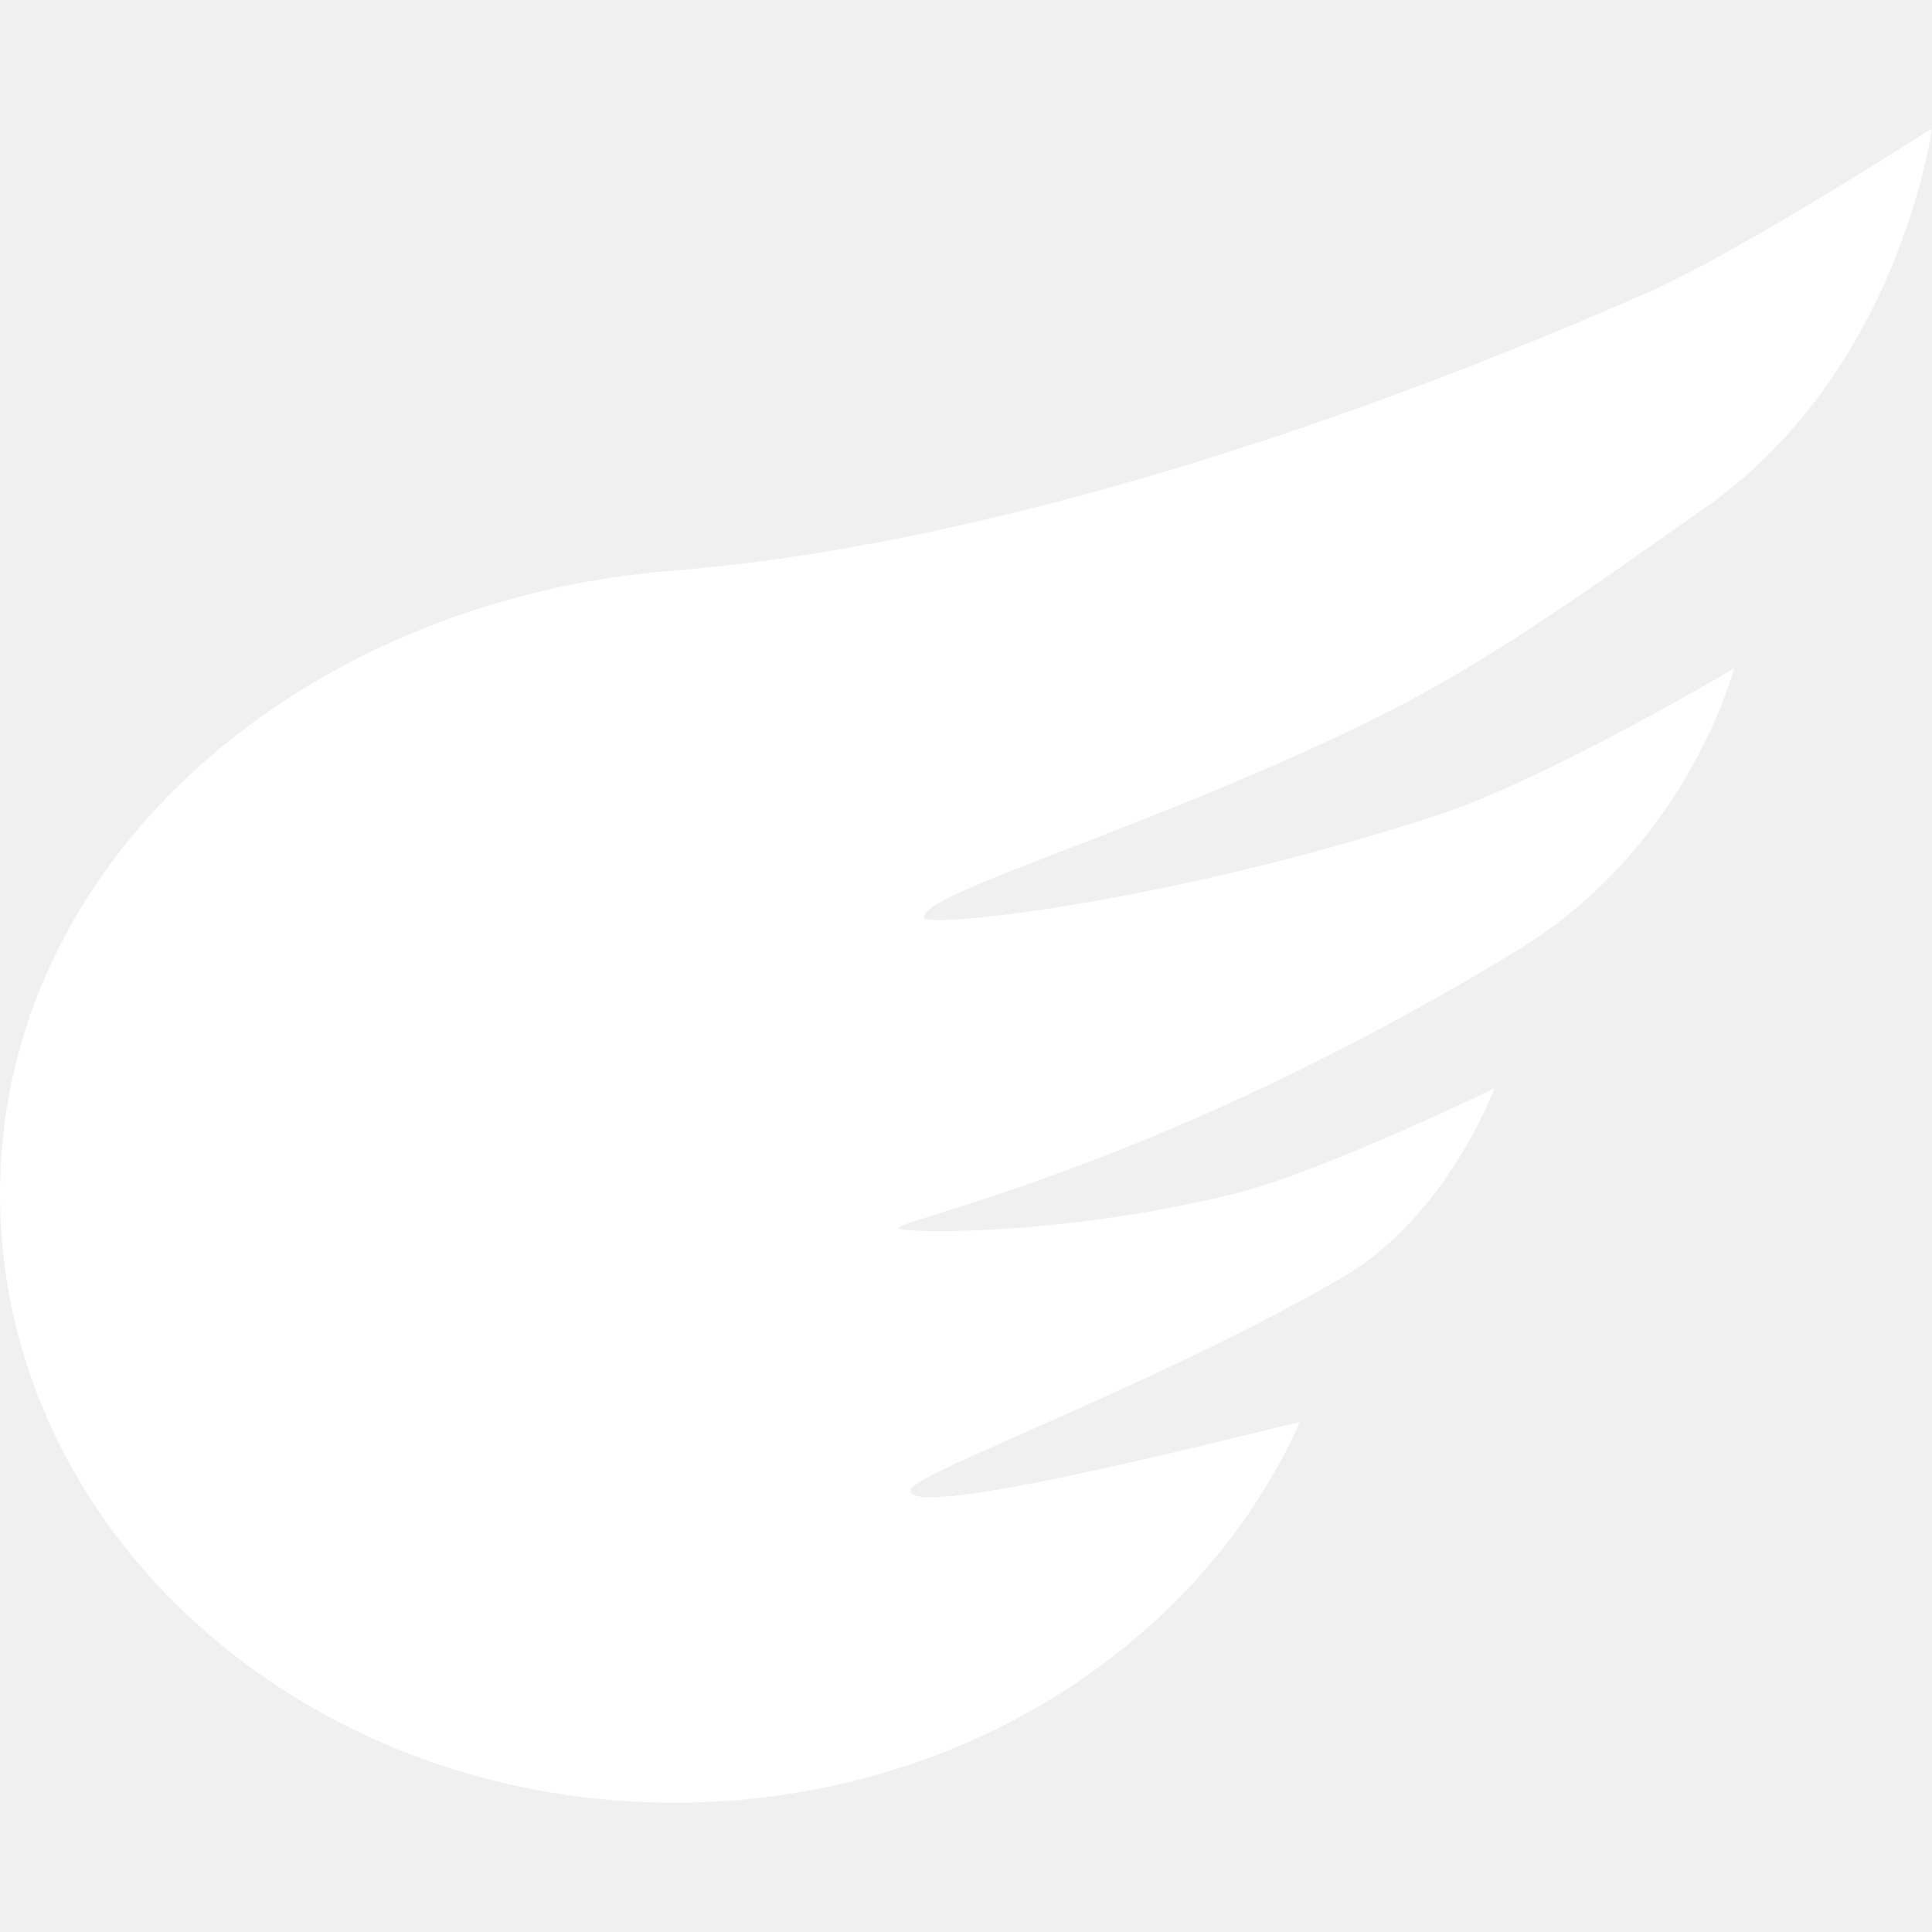
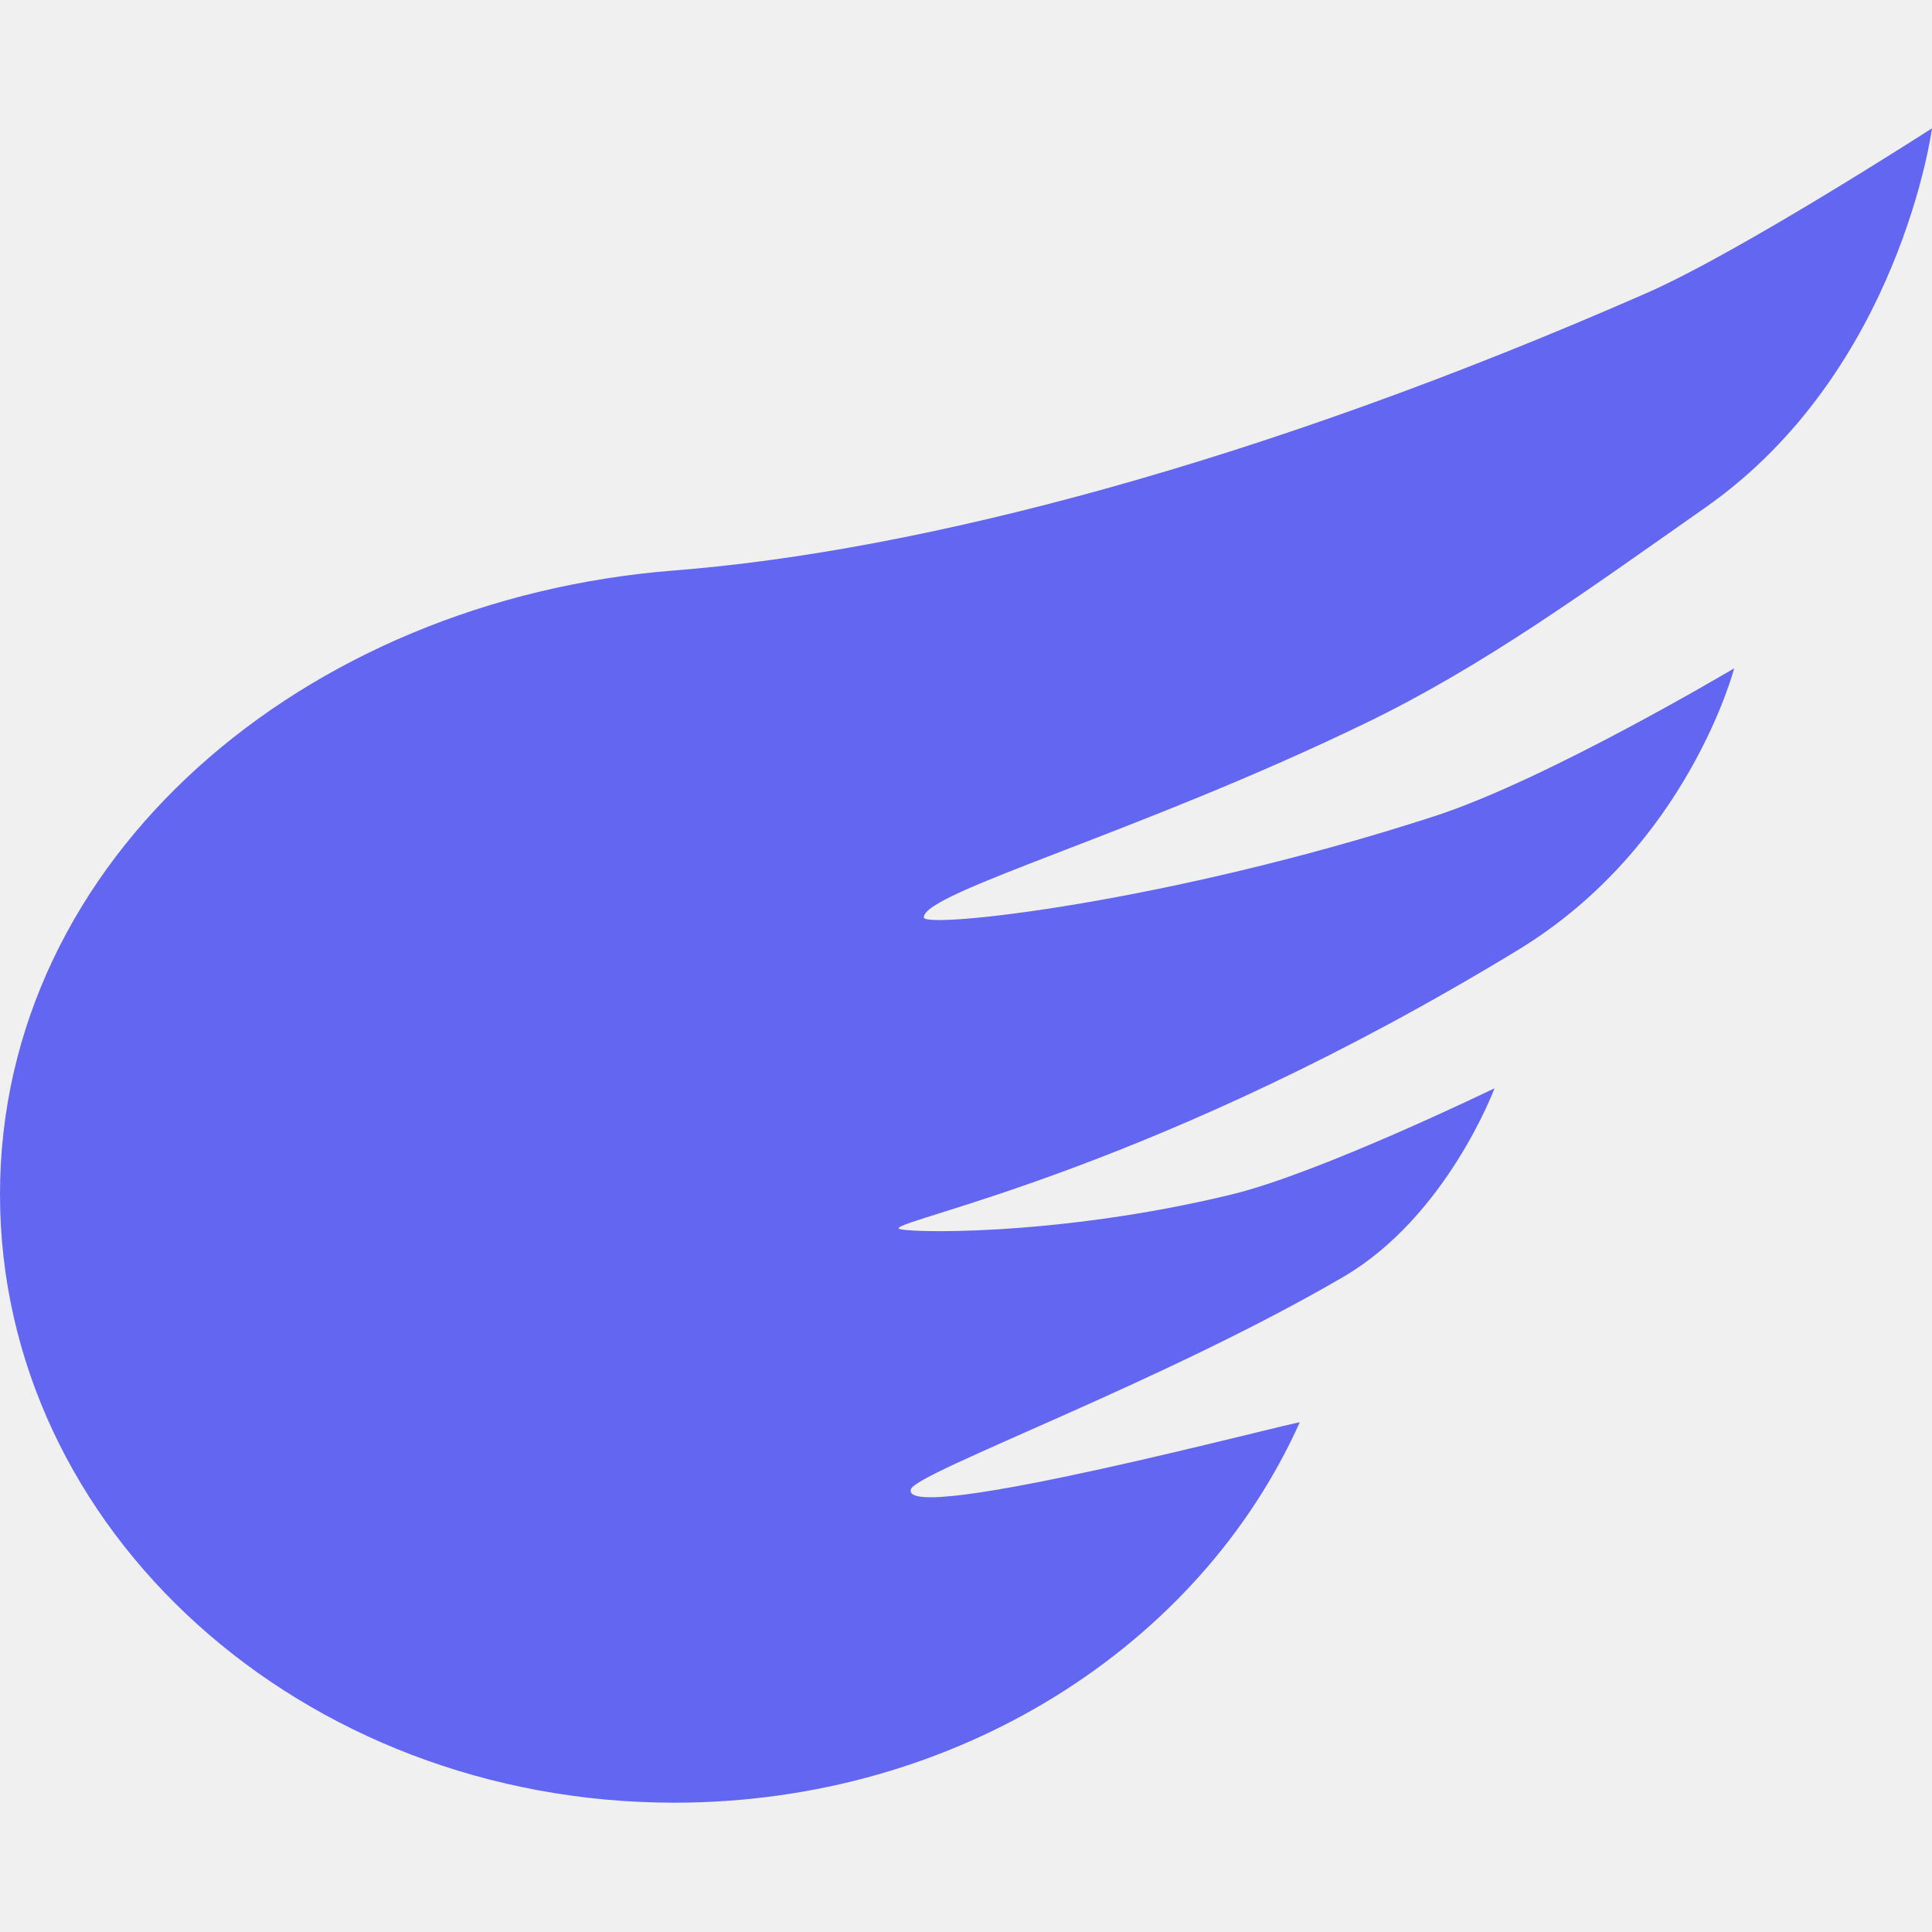
<svg xmlns="http://www.w3.org/2000/svg" width="512" height="512" viewBox="0 0 512 512" fill="none">
-   <path fill-rule="evenodd" clip-rule="evenodd" d="M178.712 477.733C253.715 477.733 317.927 436.048 344.436 376.956C344.76 376.235 238.007 404.699 241.411 394.637C242.931 390.144 308.371 366.238 356.048 338.354C383.451 322.327 396.07 288.4 396.07 288.4C396.07 288.4 349.903 310.815 326.564 316.501C279.532 327.961 238.131 326.727 238.131 325.533C238.131 322.951 306.876 309.889 402.424 251.664C447.367 224.277 459.574 177.103 459.574 177.103C459.574 177.103 410.163 206.535 380.293 216.252C309.457 239.295 244.815 246.239 244.815 243.121C244.815 236.445 301.702 220.802 362.016 191.577C393.376 176.382 420.535 156.53 452.008 134.453C503.506 98.332 511.999 34 511.999 34C511.999 34 461.207 66.76 436.42 77.639C334.141 122.531 243.829 146.079 178.712 151.177C80.416 158.873 0 227.456 0 316.501C0 405.547 80.012 477.733 178.712 477.733Z" fill="white" />
+   <path fill-rule="evenodd" clip-rule="evenodd" d="M178.712 477.733C253.715 477.733 317.927 436.048 344.436 376.956C344.76 376.235 238.007 404.699 241.411 394.637C242.931 390.144 308.371 366.238 356.048 338.354C383.451 322.327 396.07 288.4 396.07 288.4C396.07 288.4 349.903 310.815 326.564 316.501C279.532 327.961 238.131 326.727 238.131 325.533C238.131 322.951 306.876 309.889 402.424 251.664C447.367 224.277 459.574 177.103 459.574 177.103C459.574 177.103 410.163 206.535 380.293 216.252C309.457 239.295 244.815 246.239 244.815 243.121C244.815 236.445 301.702 220.802 362.016 191.577C393.376 176.382 420.535 156.53 452.008 134.453C503.506 98.332 511.999 34 511.999 34C511.999 34 461.207 66.76 436.42 77.639C334.141 122.531 243.829 146.079 178.712 151.177C80.416 158.873 0 227.456 0 316.501C0 405.547 80.012 477.733 178.712 477.733Z" fill="#6366F1" />
</svg>
